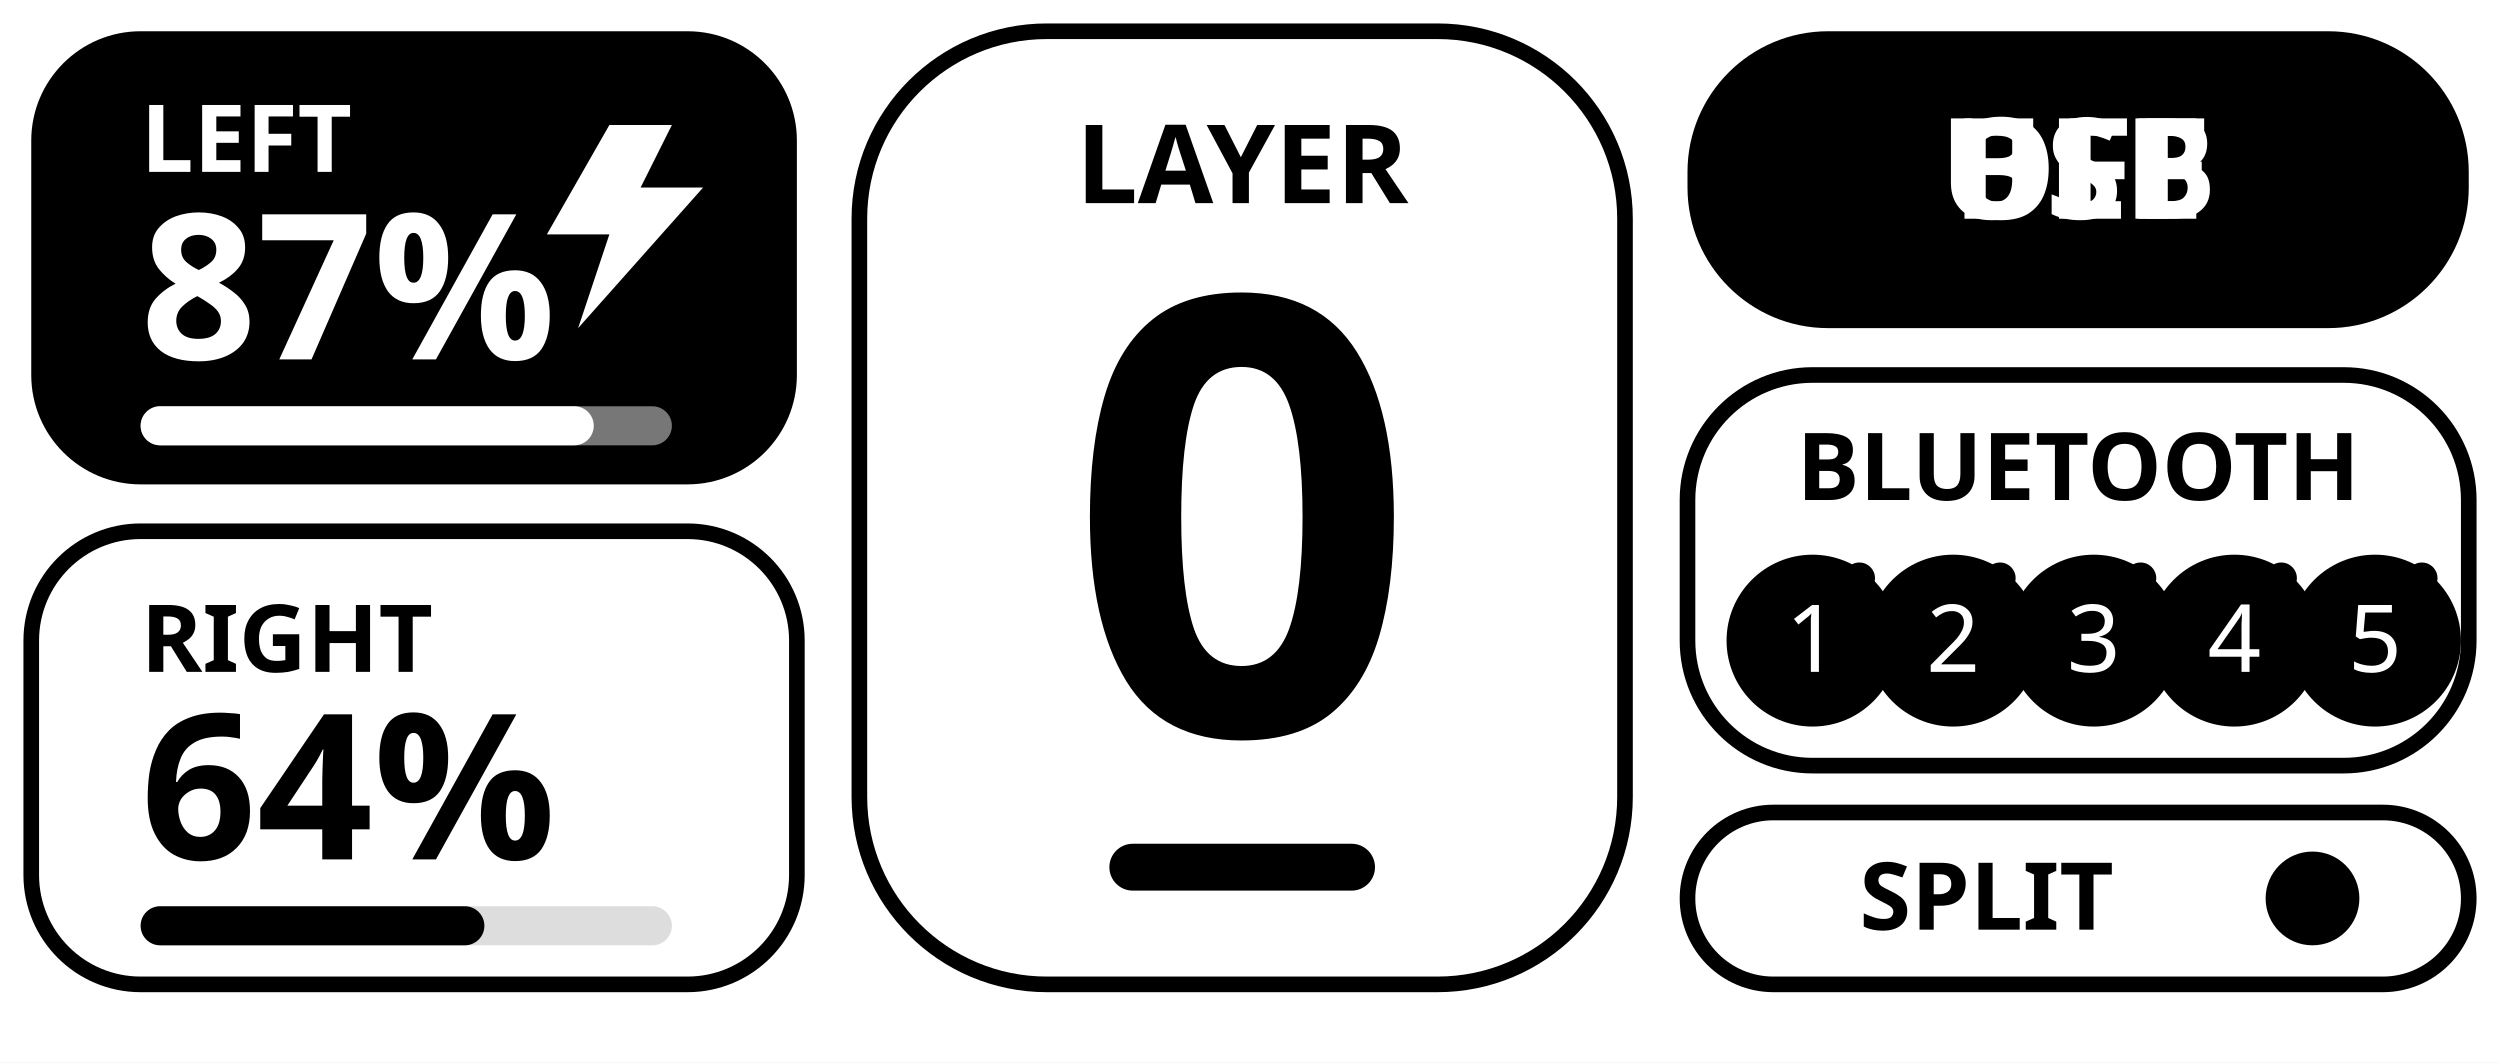
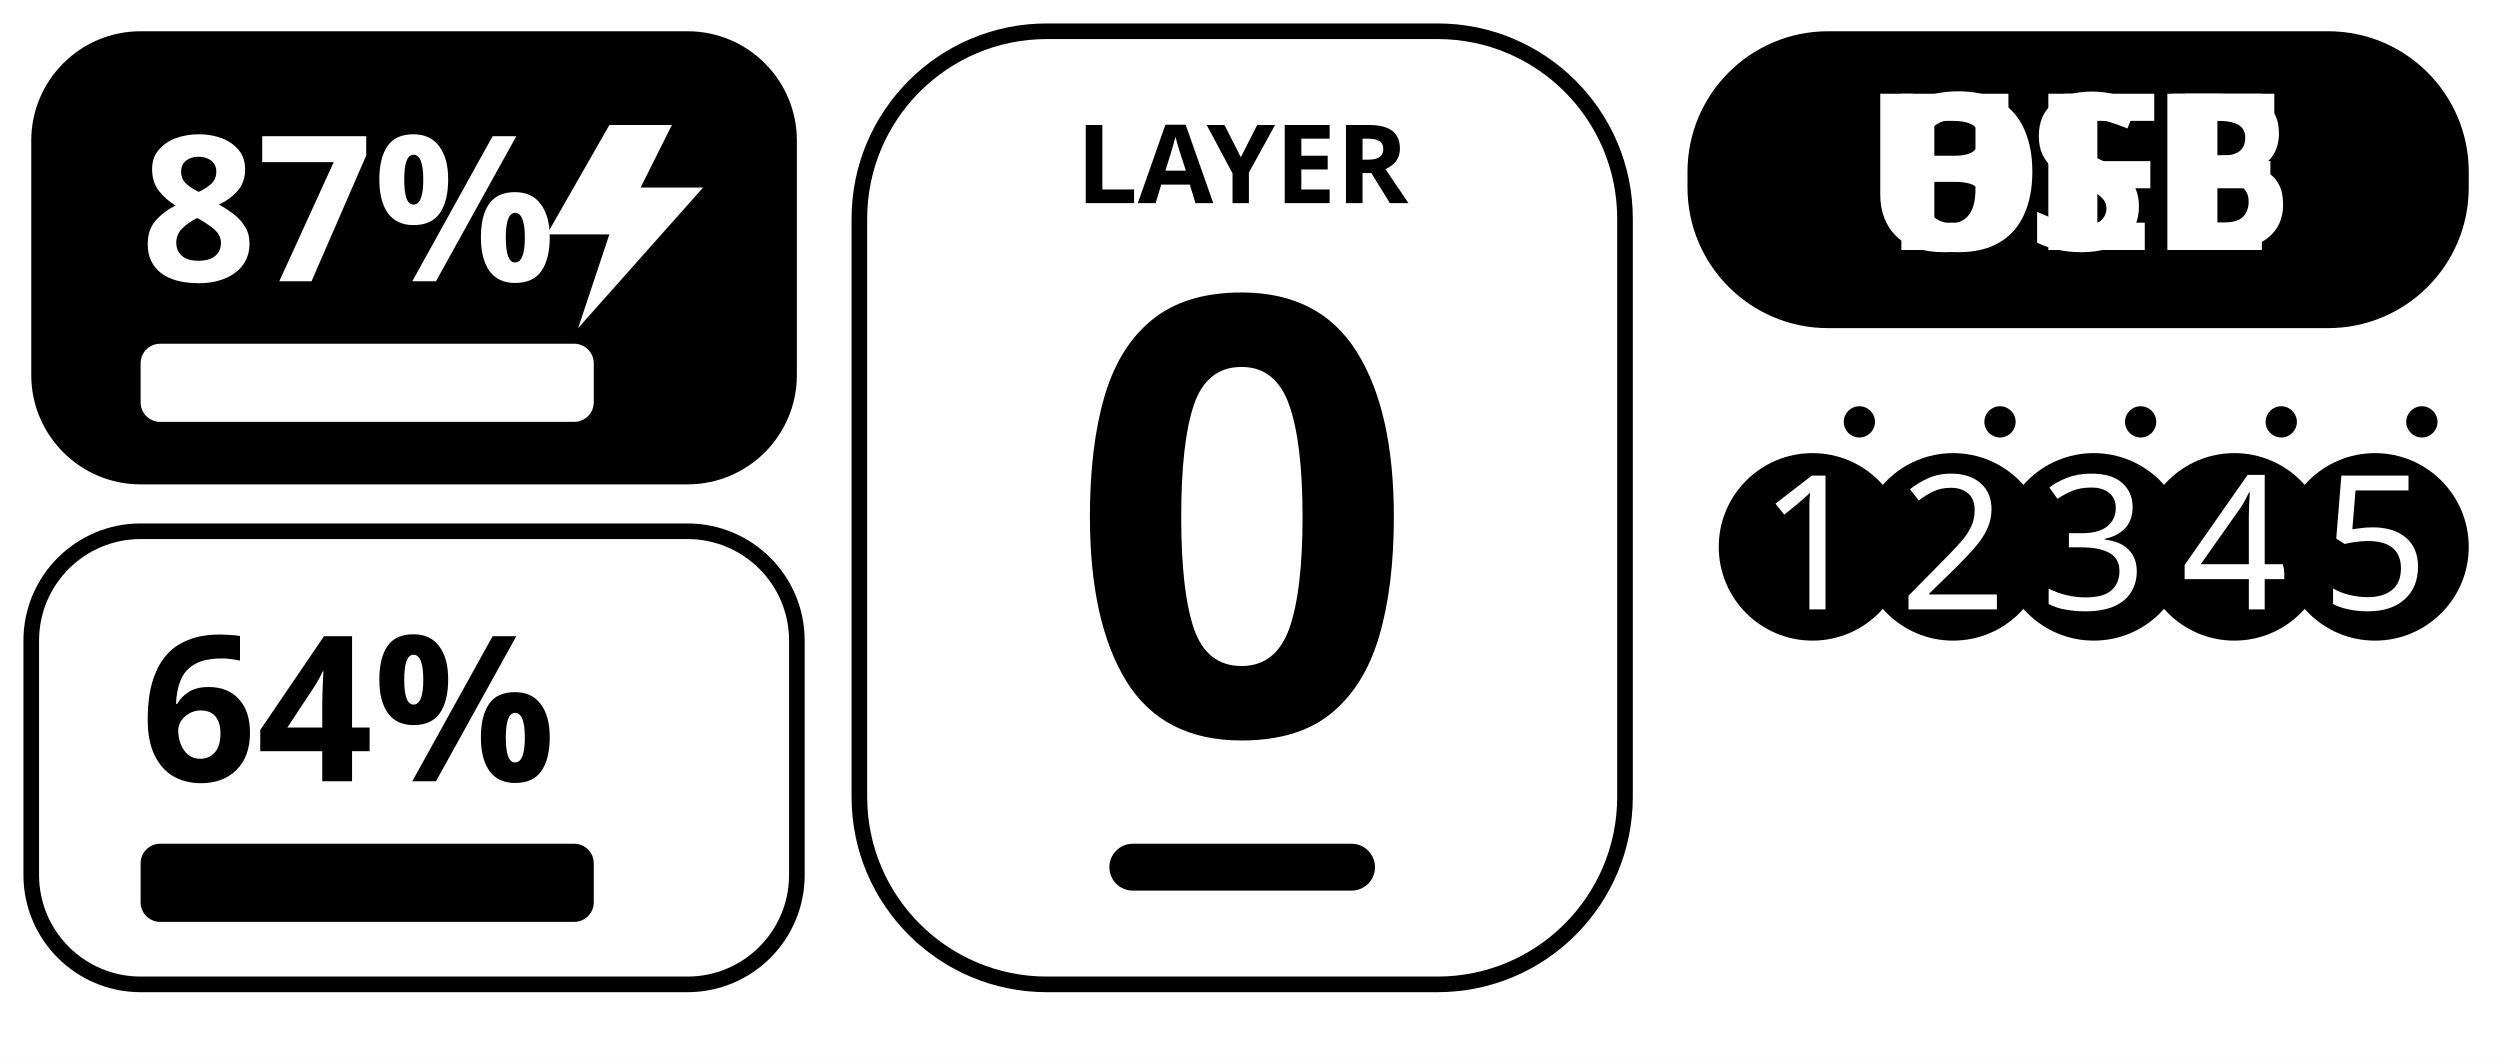
<svg xmlns="http://www.w3.org/2000/svg" width="800" height="340" viewBox="0 0 160 68" shape-rendering="geometricPrecision">
  <rect width="160" height="68" fill="#fff" />
  <g id="battery-left" data-nvp-widget="battery">
    <rect x="2" y="2" width="49" height="29" rx="7" fill="#000" />
-     <text x="9" y="11" font-family="sans-serif" font-size="6" font-weight="bold" fill="#fff">LEFT</text>
-     <text x="9" y="23" font-family="sans-serif" font-size="13" font-weight="bold" fill="#fff" data-nvp-slot="level" data-nvp-bind="battery.left.percent" data-nvp-render="percent">87%</text>
-     <rect x="9" y="26" width="34" height="2.5" rx="1.25" fill="#777" />
-     <rect x="9" y="26" width="29" height="2.5" rx="1.25" fill="#fff" data-nvp-slot="level" data-nvp-bind="battery.left.percent" data-nvp-render="bar" />
+     <text x="9" y="18" font-family="sans-serif" font-size="13" font-weight="bold" fill="#fff" data-nvp-slot="level" data-nvp-bind="battery.left.percent" data-nvp-render="percent">87%</text>
+     <rect x="9" y="22" width="29" height="5" rx="1.25" fill="#fff" data-nvp-slot="level" data-nvp-bind="battery.left.percent" data-nvp-render="bar" />
    <path d="M39 8L35 15H39L37 21L45 12H41L43 8Z" fill="#fff" data-nvp-slot="charge" data-nvp-bind="battery.left.charge" data-nvp-render="visible" data-nvp-when="charging" data-nvp-bounds="35,8,10,13" />
  </g>
  <g id="battery-right" data-nvp-widget="battery">
    <rect x="2" y="34" width="49" height="29" rx="7" fill="#fff" stroke="#000" />
-     <text x="9" y="43" font-family="sans-serif" font-size="6" font-weight="bold">RIGHT</text>
-     <text x="9" y="55" font-family="sans-serif" font-size="13" font-weight="bold" data-nvp-slot="level" data-nvp-bind="battery.right.percent" data-nvp-render="percent">64%</text>
-     <rect x="9" y="58" width="34" height="2.5" rx="1.25" fill="#ddd" />
-     <rect x="9" y="58" width="22" height="2.5" rx="1.25" fill="#000" data-nvp-slot="level" data-nvp-bind="battery.right.percent" data-nvp-render="bar" />
+     <text x="9" y="50" font-family="sans-serif" font-size="13" font-weight="bold" data-nvp-slot="level" data-nvp-bind="battery.right.percent" data-nvp-render="percent">64%</text>
+     <rect x="9" y="54" width="29" height="5" rx="1.25" fill="#000" data-nvp-slot="level" data-nvp-bind="battery.right.percent" data-nvp-render="bar" />
  </g>
  <g id="layer-display" data-nvp-widget="layer">
    <rect x="55" y="2" width="49" height="61" rx="12" fill="#fff" stroke="#000" />
    <text x="79.5" y="13" text-anchor="middle" font-family="sans-serif" font-size="7" font-weight="bold">LAYER</text>
    <text x="79.5" y="47" text-anchor="middle" font-family="sans-serif" font-size="39" font-weight="bold" data-nvp-slot="value" data-nvp-bind="layer.index" data-nvp-render="text">0</text>
    <rect x="71" y="54" width="17" height="3" rx="1.5" fill="#000" />
  </g>
  <g id="connection-status" data-nvp-widget="connection">
    <rect x="108" y="2" width="50" height="19" rx="9" fill="#000" />
    <g data-nvp-slot="selected" data-nvp-bind="output.selected" data-nvp-render="visible" data-nvp-when="usb" data-nvp-bounds="108,2,50,19">
-       <text x="133" y="14" text-anchor="middle" font-family="sans-serif" font-size="9" font-weight="bold" fill="#fff">USB</text>
+       <text x="133" y="16" text-anchor="middle" font-family="sans-serif" font-size="14" font-weight="bold" fill="#fff">USB</text>
    </g>
    <g data-nvp-slot="selected" data-nvp-bind="output.selected" data-nvp-render="visible" data-nvp-when="ble" data-nvp-bounds="108,2,50,19">
-       <text x="133" y="14" text-anchor="middle" font-family="sans-serif" font-size="9" font-weight="bold" fill="#fff">BLE</text>
+       <text x="133" y="16" text-anchor="middle" font-family="sans-serif" font-size="14" font-weight="bold" fill="#fff">BLE</text>
    </g>
    <g data-nvp-slot="selected" data-nvp-bind="output.selected" data-nvp-render="visible" data-nvp-when="none" data-nvp-bounds="108,2,50,19">
-       <text x="133" y="14" text-anchor="middle" font-family="sans-serif" font-size="9" font-weight="bold" fill="#fff">OFF</text>
+       <text x="133" y="16" text-anchor="middle" font-family="sans-serif" font-size="14" font-weight="bold" fill="#fff">OFF</text>
    </g>
  </g>
-   <rect x="108" y="24" width="50" height="25" rx="8" fill="#fff" stroke="#000" />
-   <text x="133" y="32" text-anchor="middle" font-family="sans-serif" font-size="6" font-weight="bold">BLUETOOTH</text>
  <g id="profile-1" data-nvp-widget="profile_tile">
-     <circle cx="116" cy="41" r="5" fill="#fff" stroke="#000" />
-     <text x="116" y="43" text-anchor="middle" font-family="sans-serif" font-size="6">1</text>
+     <circle cx="116" cy="35" r="5.5" fill="#fff" stroke="#000" />
+     <text x="116" y="39" text-anchor="middle" font-family="sans-serif" font-size="12">1</text>
    <g data-nvp-slot="active" data-nvp-bind="ble.active_profile" data-nvp-render="visible" data-nvp-when="0" data-nvp-bounds="111,36,10,10">
-       <circle cx="116" cy="41" r="5" fill="#000" />
-       <text x="116" y="43" text-anchor="middle" font-family="sans-serif" font-size="6" fill="#fff">1</text>
+       <circle cx="116" cy="35" r="5.5" fill="#000" />
+       <text x="116" y="39" text-anchor="middle" font-family="sans-serif" font-size="12" fill="#fff">1</text>
    </g>
-     <circle cx="119" cy="37" r="1" fill="#000" data-nvp-slot="connected" data-nvp-bind="ble.connected_profiles" data-nvp-render="visible" data-nvp-when="set" data-nvp-bit="0" data-nvp-bounds="118,36,2,2" />
+     <circle cx="119" cy="27" r="1" fill="#000" data-nvp-slot="connected" data-nvp-bind="ble.connected_profiles" data-nvp-render="visible" data-nvp-when="set" data-nvp-bit="0" data-nvp-bounds="118,36,2,2" />
  </g>
  <g id="profile-2" data-nvp-widget="profile_tile">
-     <circle cx="125" cy="41" r="5" fill="#fff" stroke="#000" />
-     <text x="125" y="43" text-anchor="middle" font-family="sans-serif" font-size="6">2</text>
+     <circle cx="125" cy="35" r="5.5" fill="#fff" stroke="#000" />
+     <text x="125" y="39" text-anchor="middle" font-family="sans-serif" font-size="12">2</text>
    <g data-nvp-slot="active" data-nvp-bind="ble.active_profile" data-nvp-render="visible" data-nvp-when="1" data-nvp-bounds="120,36,10,10">
-       <circle cx="125" cy="41" r="5" fill="#000" />
-       <text x="125" y="43" text-anchor="middle" font-family="sans-serif" font-size="6" fill="#fff">2</text>
+       <circle cx="125" cy="35" r="5.5" fill="#000" />
+       <text x="125" y="39" text-anchor="middle" font-family="sans-serif" font-size="12" fill="#fff">2</text>
    </g>
-     <circle cx="128" cy="37" r="1" fill="#000" data-nvp-slot="connected" data-nvp-bind="ble.connected_profiles" data-nvp-render="visible" data-nvp-when="set" data-nvp-bit="1" data-nvp-bounds="127,36,2,2" />
+     <circle cx="128" cy="27" r="1" fill="#000" data-nvp-slot="connected" data-nvp-bind="ble.connected_profiles" data-nvp-render="visible" data-nvp-when="set" data-nvp-bit="1" data-nvp-bounds="127,36,2,2" />
  </g>
  <g id="profile-3" data-nvp-widget="profile_tile">
-     <circle cx="134" cy="41" r="5" fill="#fff" stroke="#000" />
-     <text x="134" y="43" text-anchor="middle" font-family="sans-serif" font-size="6">3</text>
+     <circle cx="134" cy="35" r="5.5" fill="#fff" stroke="#000" />
+     <text x="134" y="39" text-anchor="middle" font-family="sans-serif" font-size="12">3</text>
    <g data-nvp-slot="active" data-nvp-bind="ble.active_profile" data-nvp-render="visible" data-nvp-when="2" data-nvp-bounds="129,36,10,10">
-       <circle cx="134" cy="41" r="5" fill="#000" />
-       <text x="134" y="43" text-anchor="middle" font-family="sans-serif" font-size="6" fill="#fff">3</text>
+       <circle cx="134" cy="35" r="5.5" fill="#000" />
+       <text x="134" y="39" text-anchor="middle" font-family="sans-serif" font-size="12" fill="#fff">3</text>
    </g>
-     <circle cx="137" cy="37" r="1" fill="#000" data-nvp-slot="connected" data-nvp-bind="ble.connected_profiles" data-nvp-render="visible" data-nvp-when="set" data-nvp-bit="2" data-nvp-bounds="136,36,2,2" />
+     <circle cx="137" cy="27" r="1" fill="#000" data-nvp-slot="connected" data-nvp-bind="ble.connected_profiles" data-nvp-render="visible" data-nvp-when="set" data-nvp-bit="2" data-nvp-bounds="136,36,2,2" />
  </g>
  <g id="profile-4" data-nvp-widget="profile_tile">
-     <circle cx="143" cy="41" r="5" fill="#fff" stroke="#000" />
-     <text x="143" y="43" text-anchor="middle" font-family="sans-serif" font-size="6">4</text>
+     <circle cx="143" cy="35" r="5.5" fill="#fff" stroke="#000" />
+     <text x="143" y="39" text-anchor="middle" font-family="sans-serif" font-size="12">4</text>
    <g data-nvp-slot="active" data-nvp-bind="ble.active_profile" data-nvp-render="visible" data-nvp-when="3" data-nvp-bounds="138,36,10,10">
-       <circle cx="143" cy="41" r="5" fill="#000" />
-       <text x="143" y="43" text-anchor="middle" font-family="sans-serif" font-size="6" fill="#fff">4</text>
+       <circle cx="143" cy="35" r="5.5" fill="#000" />
+       <text x="143" y="39" text-anchor="middle" font-family="sans-serif" font-size="12" fill="#fff">4</text>
    </g>
-     <circle cx="146" cy="37" r="1" fill="#000" data-nvp-slot="connected" data-nvp-bind="ble.connected_profiles" data-nvp-render="visible" data-nvp-when="set" data-nvp-bit="3" data-nvp-bounds="145,36,2,2" />
+     <circle cx="146" cy="27" r="1" fill="#000" data-nvp-slot="connected" data-nvp-bind="ble.connected_profiles" data-nvp-render="visible" data-nvp-when="set" data-nvp-bit="3" data-nvp-bounds="145,36,2,2" />
  </g>
  <g id="profile-5" data-nvp-widget="profile_tile">
-     <circle cx="152" cy="41" r="5" fill="#fff" stroke="#000" />
-     <text x="152" y="43" text-anchor="middle" font-family="sans-serif" font-size="6">5</text>
+     <circle cx="152" cy="35" r="5.5" fill="#fff" stroke="#000" />
+     <text x="152" y="39" text-anchor="middle" font-family="sans-serif" font-size="12">5</text>
    <g data-nvp-slot="active" data-nvp-bind="ble.active_profile" data-nvp-render="visible" data-nvp-when="4" data-nvp-bounds="147,36,10,10">
-       <circle cx="152" cy="41" r="5" fill="#000" />
-       <text x="152" y="43" text-anchor="middle" font-family="sans-serif" font-size="6" fill="#fff">5</text>
+       <circle cx="152" cy="35" r="5.5" fill="#000" />
+       <text x="152" y="39" text-anchor="middle" font-family="sans-serif" font-size="12" fill="#fff">5</text>
    </g>
-     <circle cx="155" cy="37" r="1" fill="#000" data-nvp-slot="connected" data-nvp-bind="ble.connected_profiles" data-nvp-render="visible" data-nvp-when="set" data-nvp-bit="4" data-nvp-bounds="154,36,2,2" />
-   </g>
-   <g id="split-link" data-nvp-widget="split_link">
-     <rect x="108" y="52" width="50" height="11" rx="5.5" fill="#fff" stroke="#000" />
-     <text x="119" y="59.5" font-family="sans-serif" font-size="6" font-weight="bold">SPLIT</text>
-     <circle cx="148" cy="57.5" r="3" fill="#000" data-nvp-slot="connected" data-nvp-bind="split.connected" data-nvp-render="visible" data-nvp-when="true" data-nvp-role="peripheral" data-nvp-bounds="145,54.5,6,6" />
+     <circle cx="155" cy="27" r="1" fill="#000" data-nvp-slot="connected" data-nvp-bind="ble.connected_profiles" data-nvp-render="visible" data-nvp-when="set" data-nvp-bit="4" data-nvp-bounds="154,36,2,2" />
  </g>
</svg>
